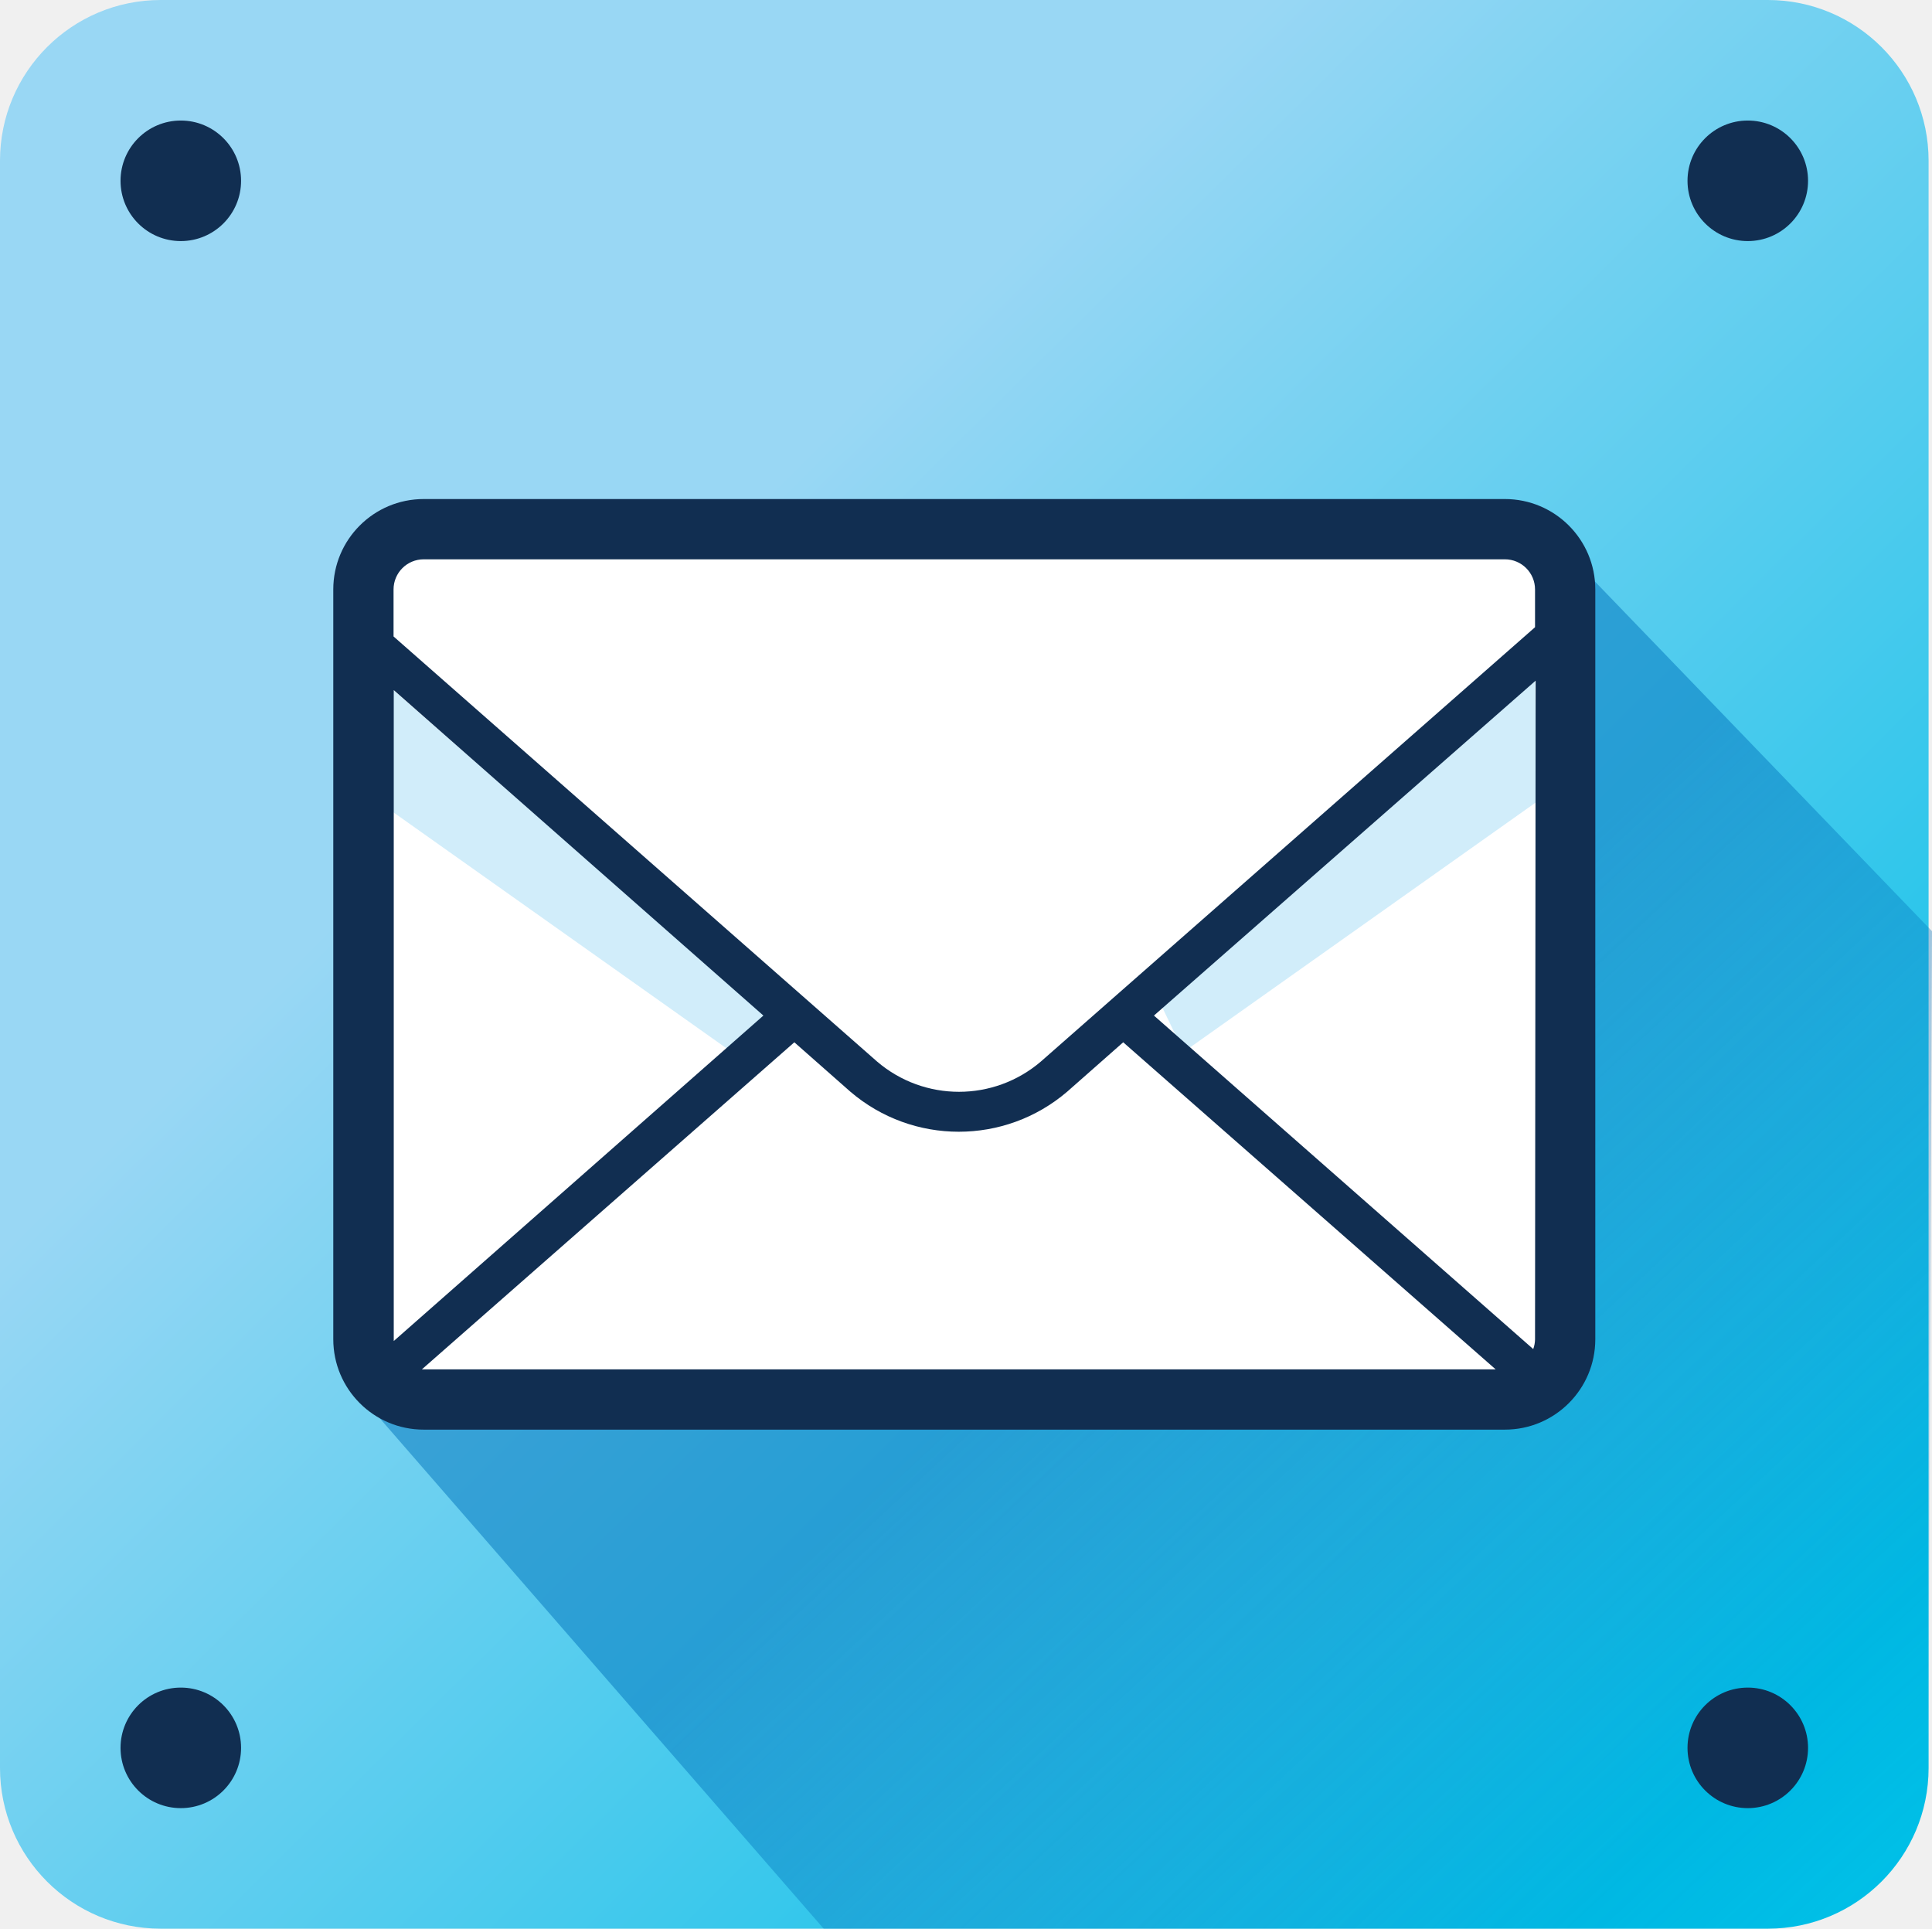
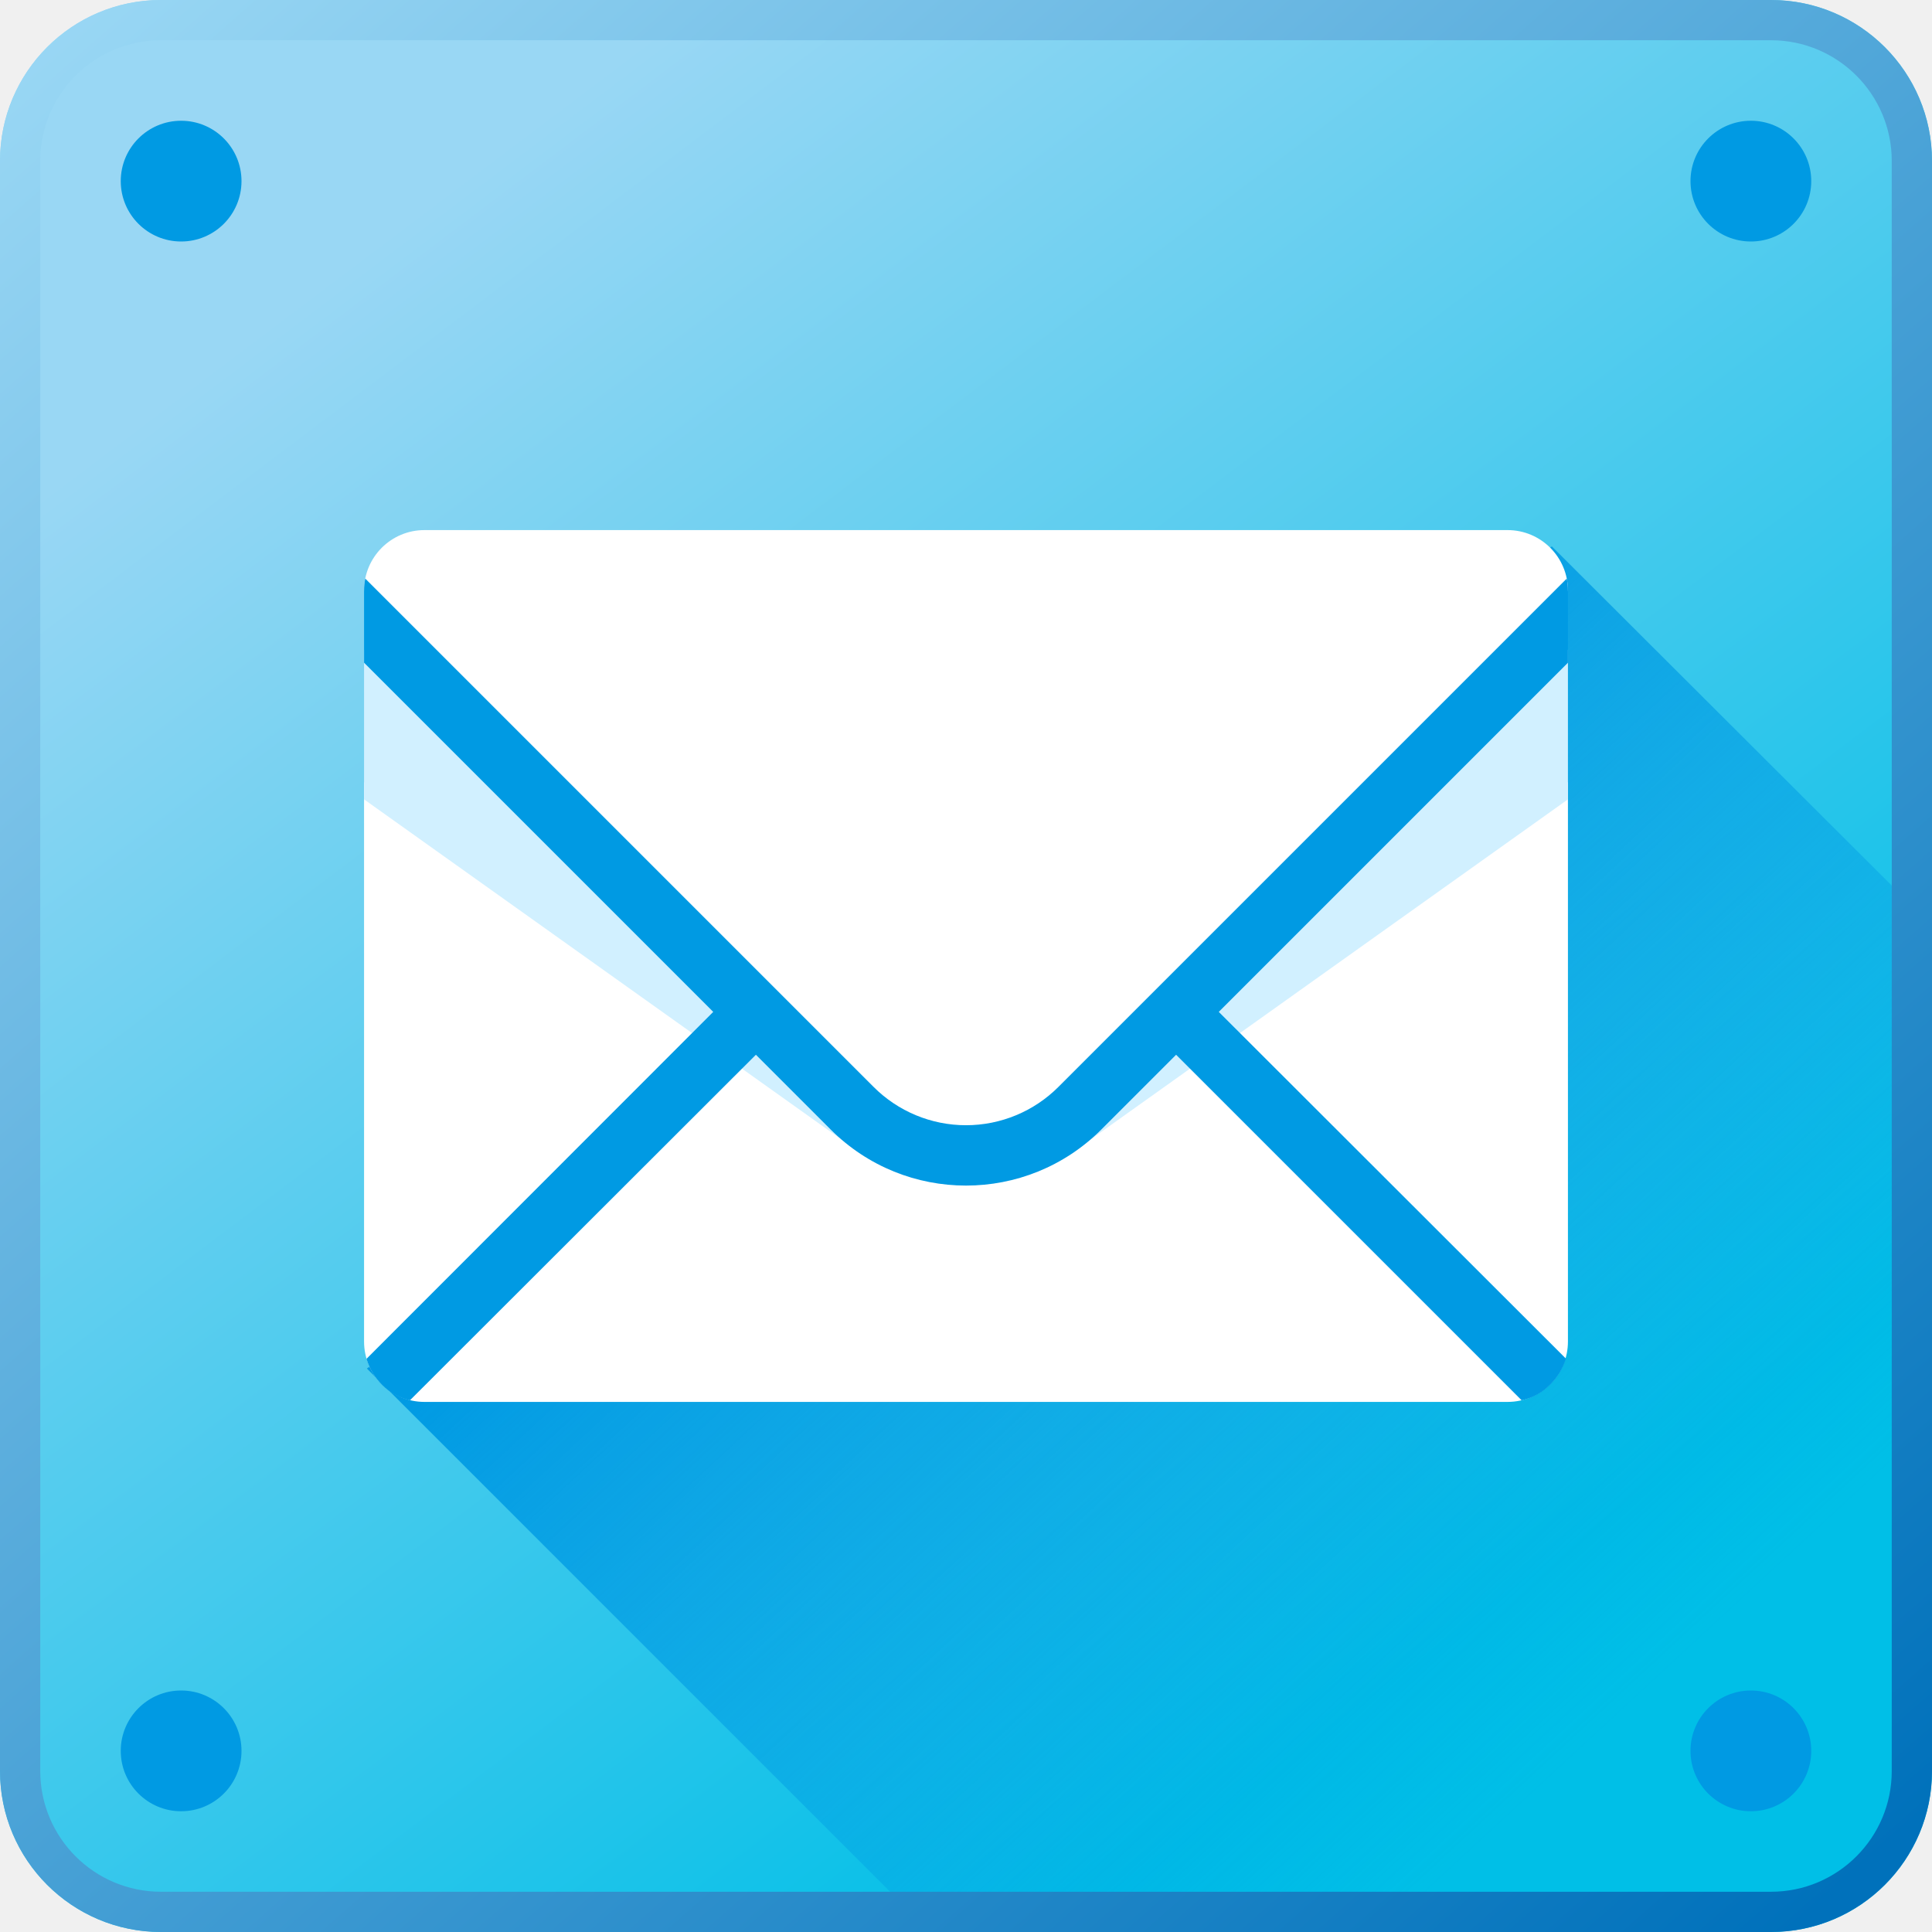
- <svg xmlns="http://www.w3.org/2000/svg" viewBox="0 0 96.17 96">
+ <svg xmlns="http://www.w3.org/2000/svg" viewBox="0 0 96 96">
  <defs>
-     <linearGradient id="linear-gradient" x1="86.97" y1="10.64" x2="8.67" y2="89.72" gradientTransform="matrix(1, 0, 0, -1, 0, 98)" gradientUnits="userSpaceOnUse">
-       <stop offset="0" stop-color="#00bfe7" />
-       <stop offset="0.71" stop-color="#99d7f4" />
+     <linearGradient id="linear-gradient" x1="20.07" y1="11.02" x2="72.88" y2="80.95" gradientUnits="userSpaceOnUse">
+       <stop offset="0" stop-color="#99d7f4" />
+       <stop offset="1" stop-color="#00bfe7" />
    </linearGradient>
-     <linearGradient id="linear-gradient-2" x1="91.39" y1="2.24" x2="58.51" y2="37.69" gradientTransform="matrix(1, 0, 0, -1, 0, 98)" gradientUnits="userSpaceOnUse">
-       <stop offset="0" stop-color="#0071bb" stop-opacity="0" />
-       <stop offset="1" stop-color="#0071bb" stop-opacity="0.5" />
+     <linearGradient id="linear-gradient-2" x1="81.95" y1="83.84" x2="46.18" y2="45.19" gradientUnits="userSpaceOnUse">
+       <stop offset="0" stop-color="#009ae3" stop-opacity="0" />
+       <stop offset="1" stop-color="#009ae3" />
+     </linearGradient>
+     <linearGradient id="linear-gradient-3" x1="89.78" y1="95.43" x2="5.03" y2="-0.78" gradientUnits="userSpaceOnUse">
+       <stop offset="0" stop-color="#0071bb" />
+       <stop offset="1" stop-color="#99d7f4" />
    </linearGradient>
  </defs>
  <g id="Layer_2" data-name="Layer 2">
    <g id="Layer_1-2" data-name="Layer 1">
-       <g id="Layer_2-2" data-name="Layer 2">
-         <g id="Layer_1-2-2" data-name="Layer 1-2">
-           <rect width="96" height="96" rx="8" ry="8" fill="url(#linear-gradient)" />
-           <path d="M18.09,69.66,41,96H88a8,8,0,0,0,8-8l.17-41.65-19.28-20Z" fill="url(#linear-gradient-2)" />
-           <circle cx="87" cy="87" r="3" fill="#112e51" />
-           <circle cx="9" cy="87" r="3" fill="#112e51" />
-           <circle cx="87" cy="9" r="3" fill="#112e51" />
-           <circle cx="9" cy="9" r="3" fill="#112e51" />
-           <rect x="18.09" y="26.34" width="59.82" height="43.33" rx="3" ry="3" fill="#fff" />
-           <polygon points="19.51 34.29 19.45 40.34 37.01 52.78 38.08 50.55 19.51 34.29" fill="#99d7f4" opacity="0.45" style="isolation:isolate" />
-           <polygon points="76.42 33.87 76.48 39.92 58.92 52.36 57.85 50.13 76.42 33.87" fill="#99d7f4" opacity="0.45" style="isolation:isolate" />
-           <path d="M74.91,24.84H21.09a4.5,4.5,0,0,0-4.5,4.5V66.66a4.5,4.5,0,0,0,4.5,4.5H74.91a4.5,4.5,0,0,0,4.5-4.5V29.34A4.5,4.5,0,0,0,74.91,24.84Zm1.5,41.83a1.48,1.48,0,0,1-.09.48L57.44,50.55l19-16.67ZM21.09,27.84H74.91a1.5,1.5,0,0,1,1.5,1.5v1.88L51.81,52.84a6.27,6.27,0,0,1-8.15,0L19.59,31.68V29.34A1.5,1.5,0,0,1,21.09,27.84ZM19.6,66.75V34.35L38,50.55ZM21,68.16,39.54,51.88l2.79,2.46a8.3,8.3,0,0,0,10.79,0l2.79-2.46L74.45,68.16Z" fill="#112e51" />
-         </g>
-       </g>
+       <rect width="96" height="96" rx="8" ry="8" fill="url(#linear-gradient)" />
+       <path d="M41.65,52.16,18.23,68l28,28L88,96a8,8,0,0,0,8-8V46L77.11,27.15Z" fill="url(#linear-gradient-2)" />
+       <circle cx="87" cy="87" r="3" fill="#009ae3" />
+       <circle cx="9" cy="87" r="3" fill="#009ae3" />
+       <circle cx="87" cy="9" r="3" fill="#009ae3" />
+       <circle cx="9" cy="9" r="3" fill="#009ae3" />
+       <path d="M88,2a6,6,0,0,1,6,6V88a6,6,0,0,1-6,6H8a6,6,0,0,1-6-6V8A6,6,0,0,1,8,2H88m0-2H8A8,8,0,0,0,0,8V88a8,8,0,0,0,8,8H88a8,8,0,0,0,8-8V8a8,8,0,0,0-8-8Z" fill="url(#linear-gradient-3)" />
+       <path d="M74.91,26.34H21.09a3,3,0,0,0-3,3L43,57.15,18.09,38.86v27.8a3,3,0,0,0,3,3H74.91a3,3,0,0,0,3-3V38.86l-25,18.35,25-27.87A3,3,0,0,0,74.91,26.34Z" fill="#fff" />
+       <polygon points="18.09 32.27 18.09 39.72 42.96 57.44 18.09 32.27" fill="#d1f0ff" />
+       <polygon points="77.91 32.27 77.91 39.72 53.04 57.44 77.91 32.27" fill="#d1f0ff" />
+       <path d="M77.91,29.34a2.81,2.81,0,0,0-.06-.59L58.44,48.16l-2.12,2.12L52.6,54a6.49,6.49,0,0,1-9.2,0l-3.72-3.72-2.12-2.12L18.15,28.75a2.81,2.81,0,0,0-.06.59v3.59L35.44,50.28,18.21,67.52A3.08,3.08,0,0,0,19,68.83a2.8,2.8,0,0,0,1.37.75L37.56,52.41l3.72,3.72a9.51,9.51,0,0,0,13.44,0l3.72-3.72L75.61,69.58A2.79,2.79,0,0,0,77,68.83a3.06,3.06,0,0,0,.81-1.32L60.56,50.28,77.91,32.93V29.34Z" fill="#009ae3" />
    </g>
  </g>
</svg>
